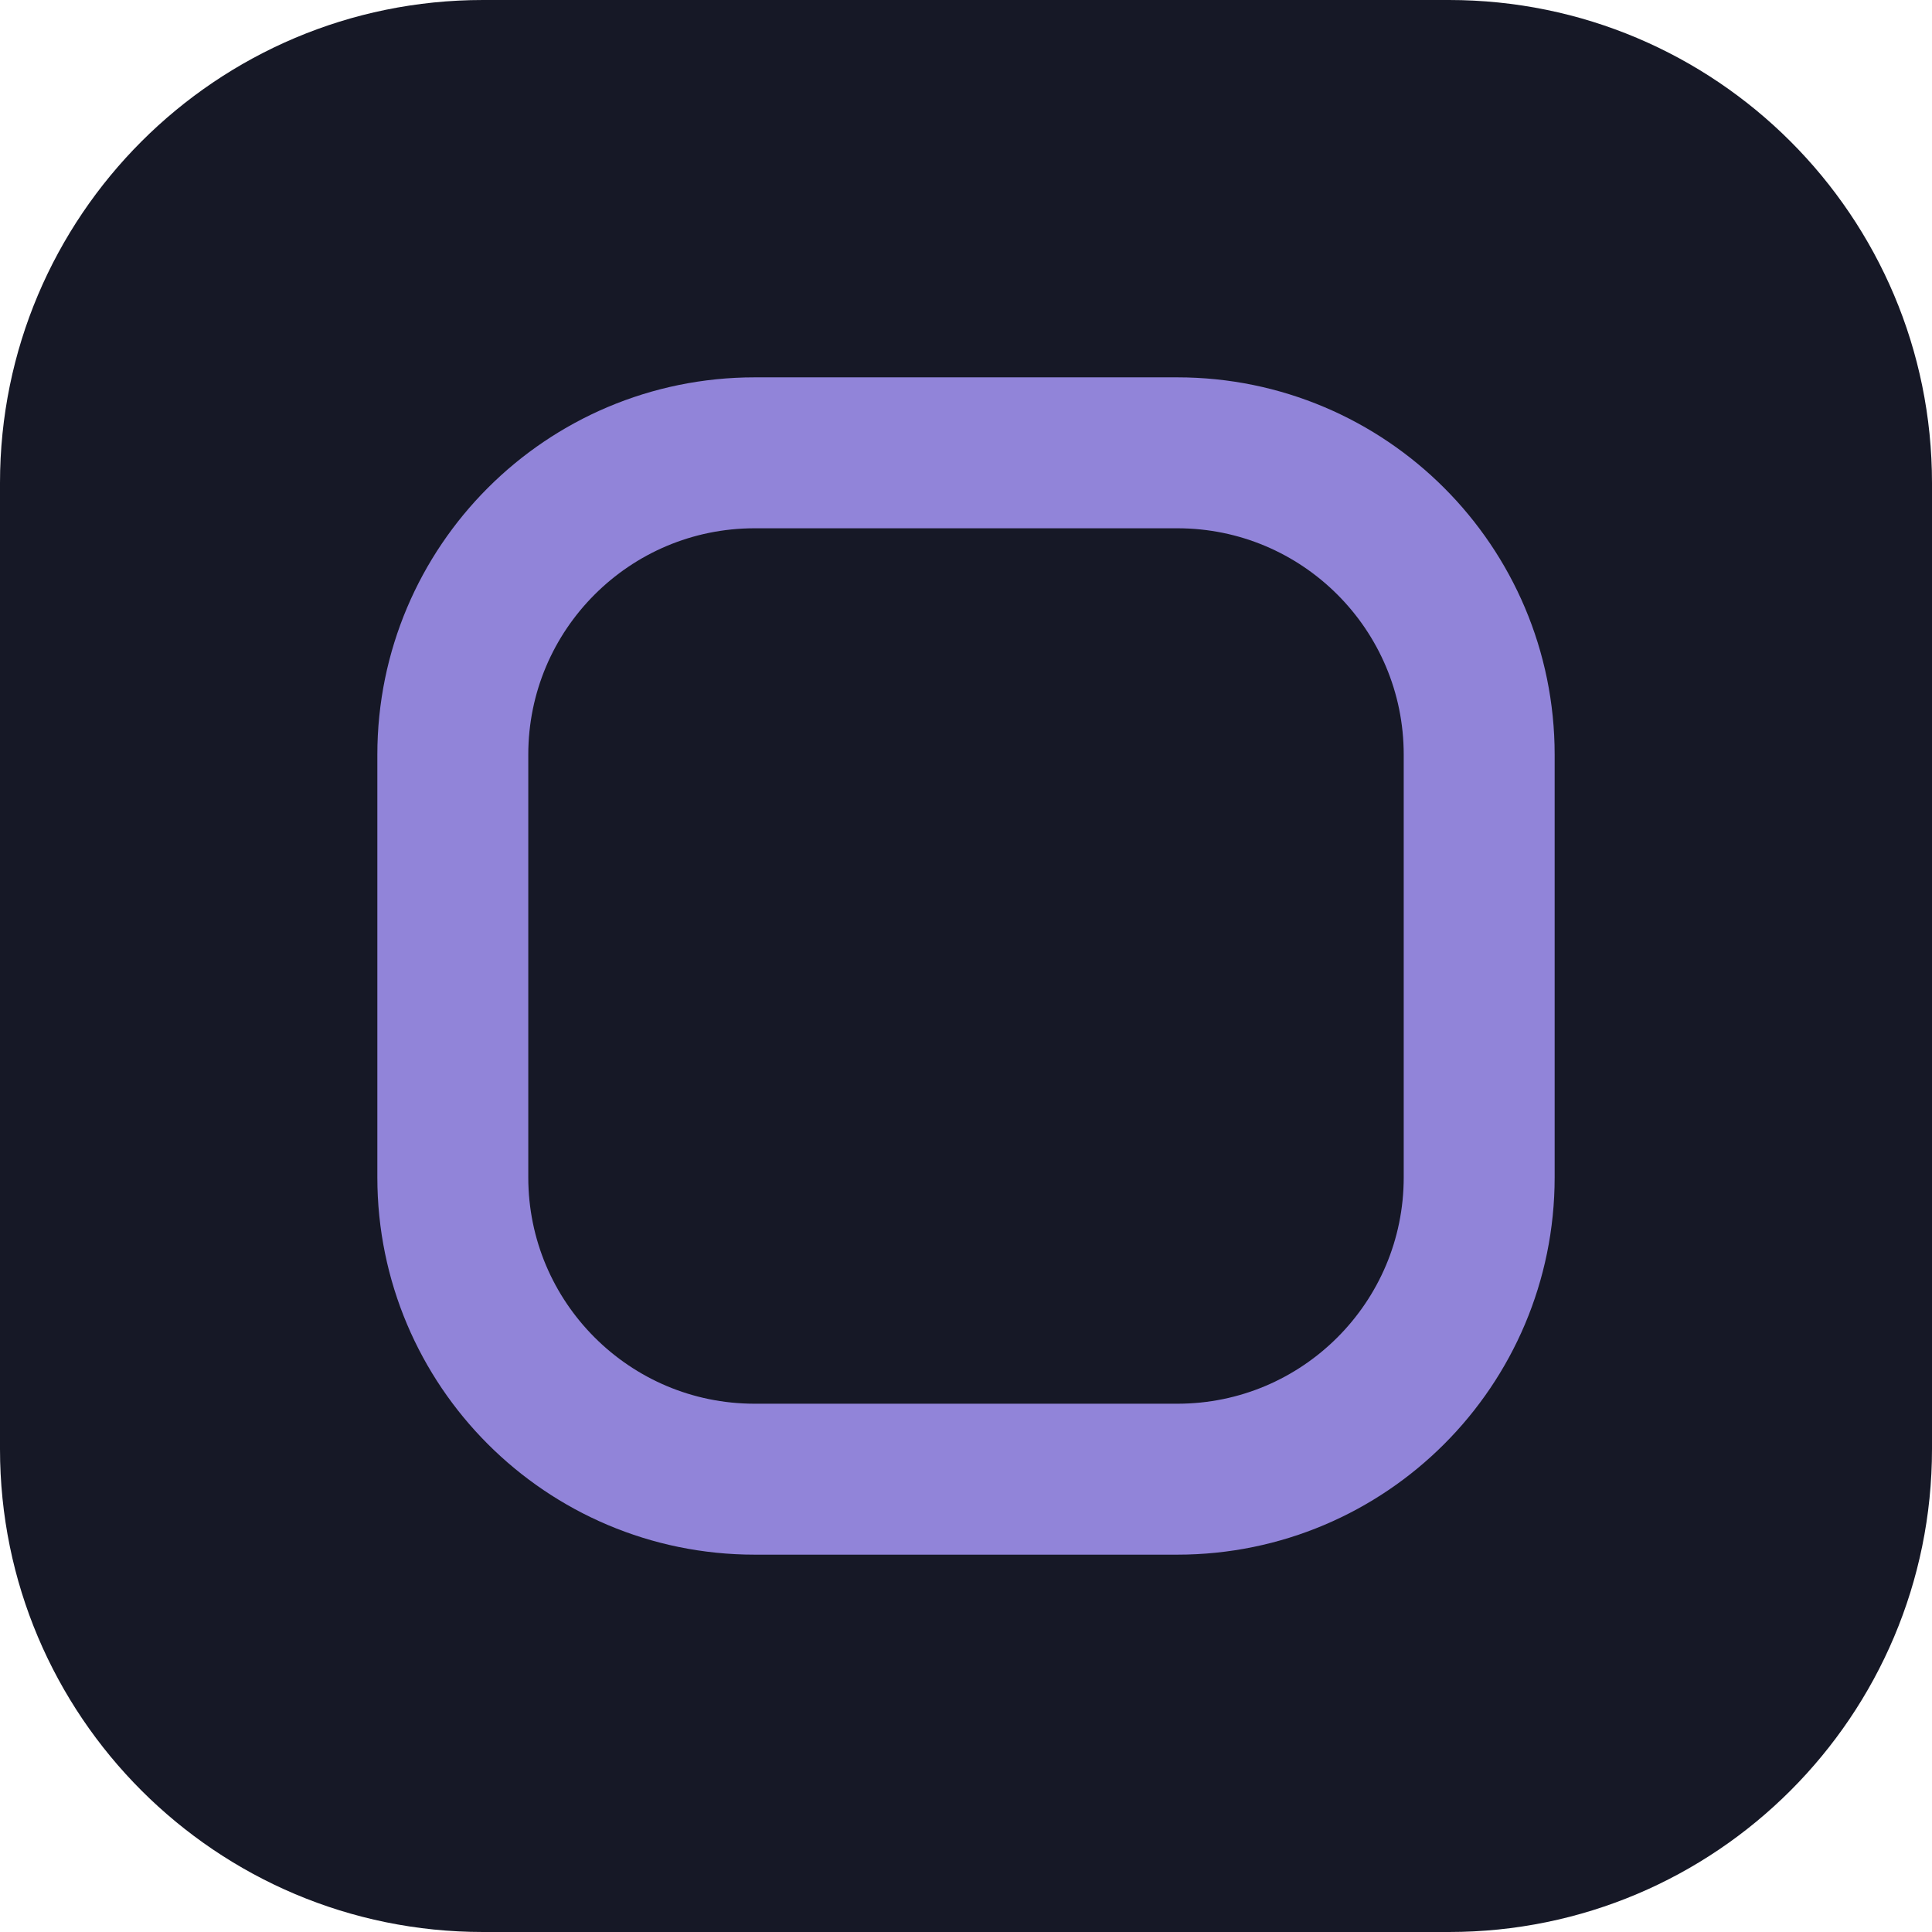
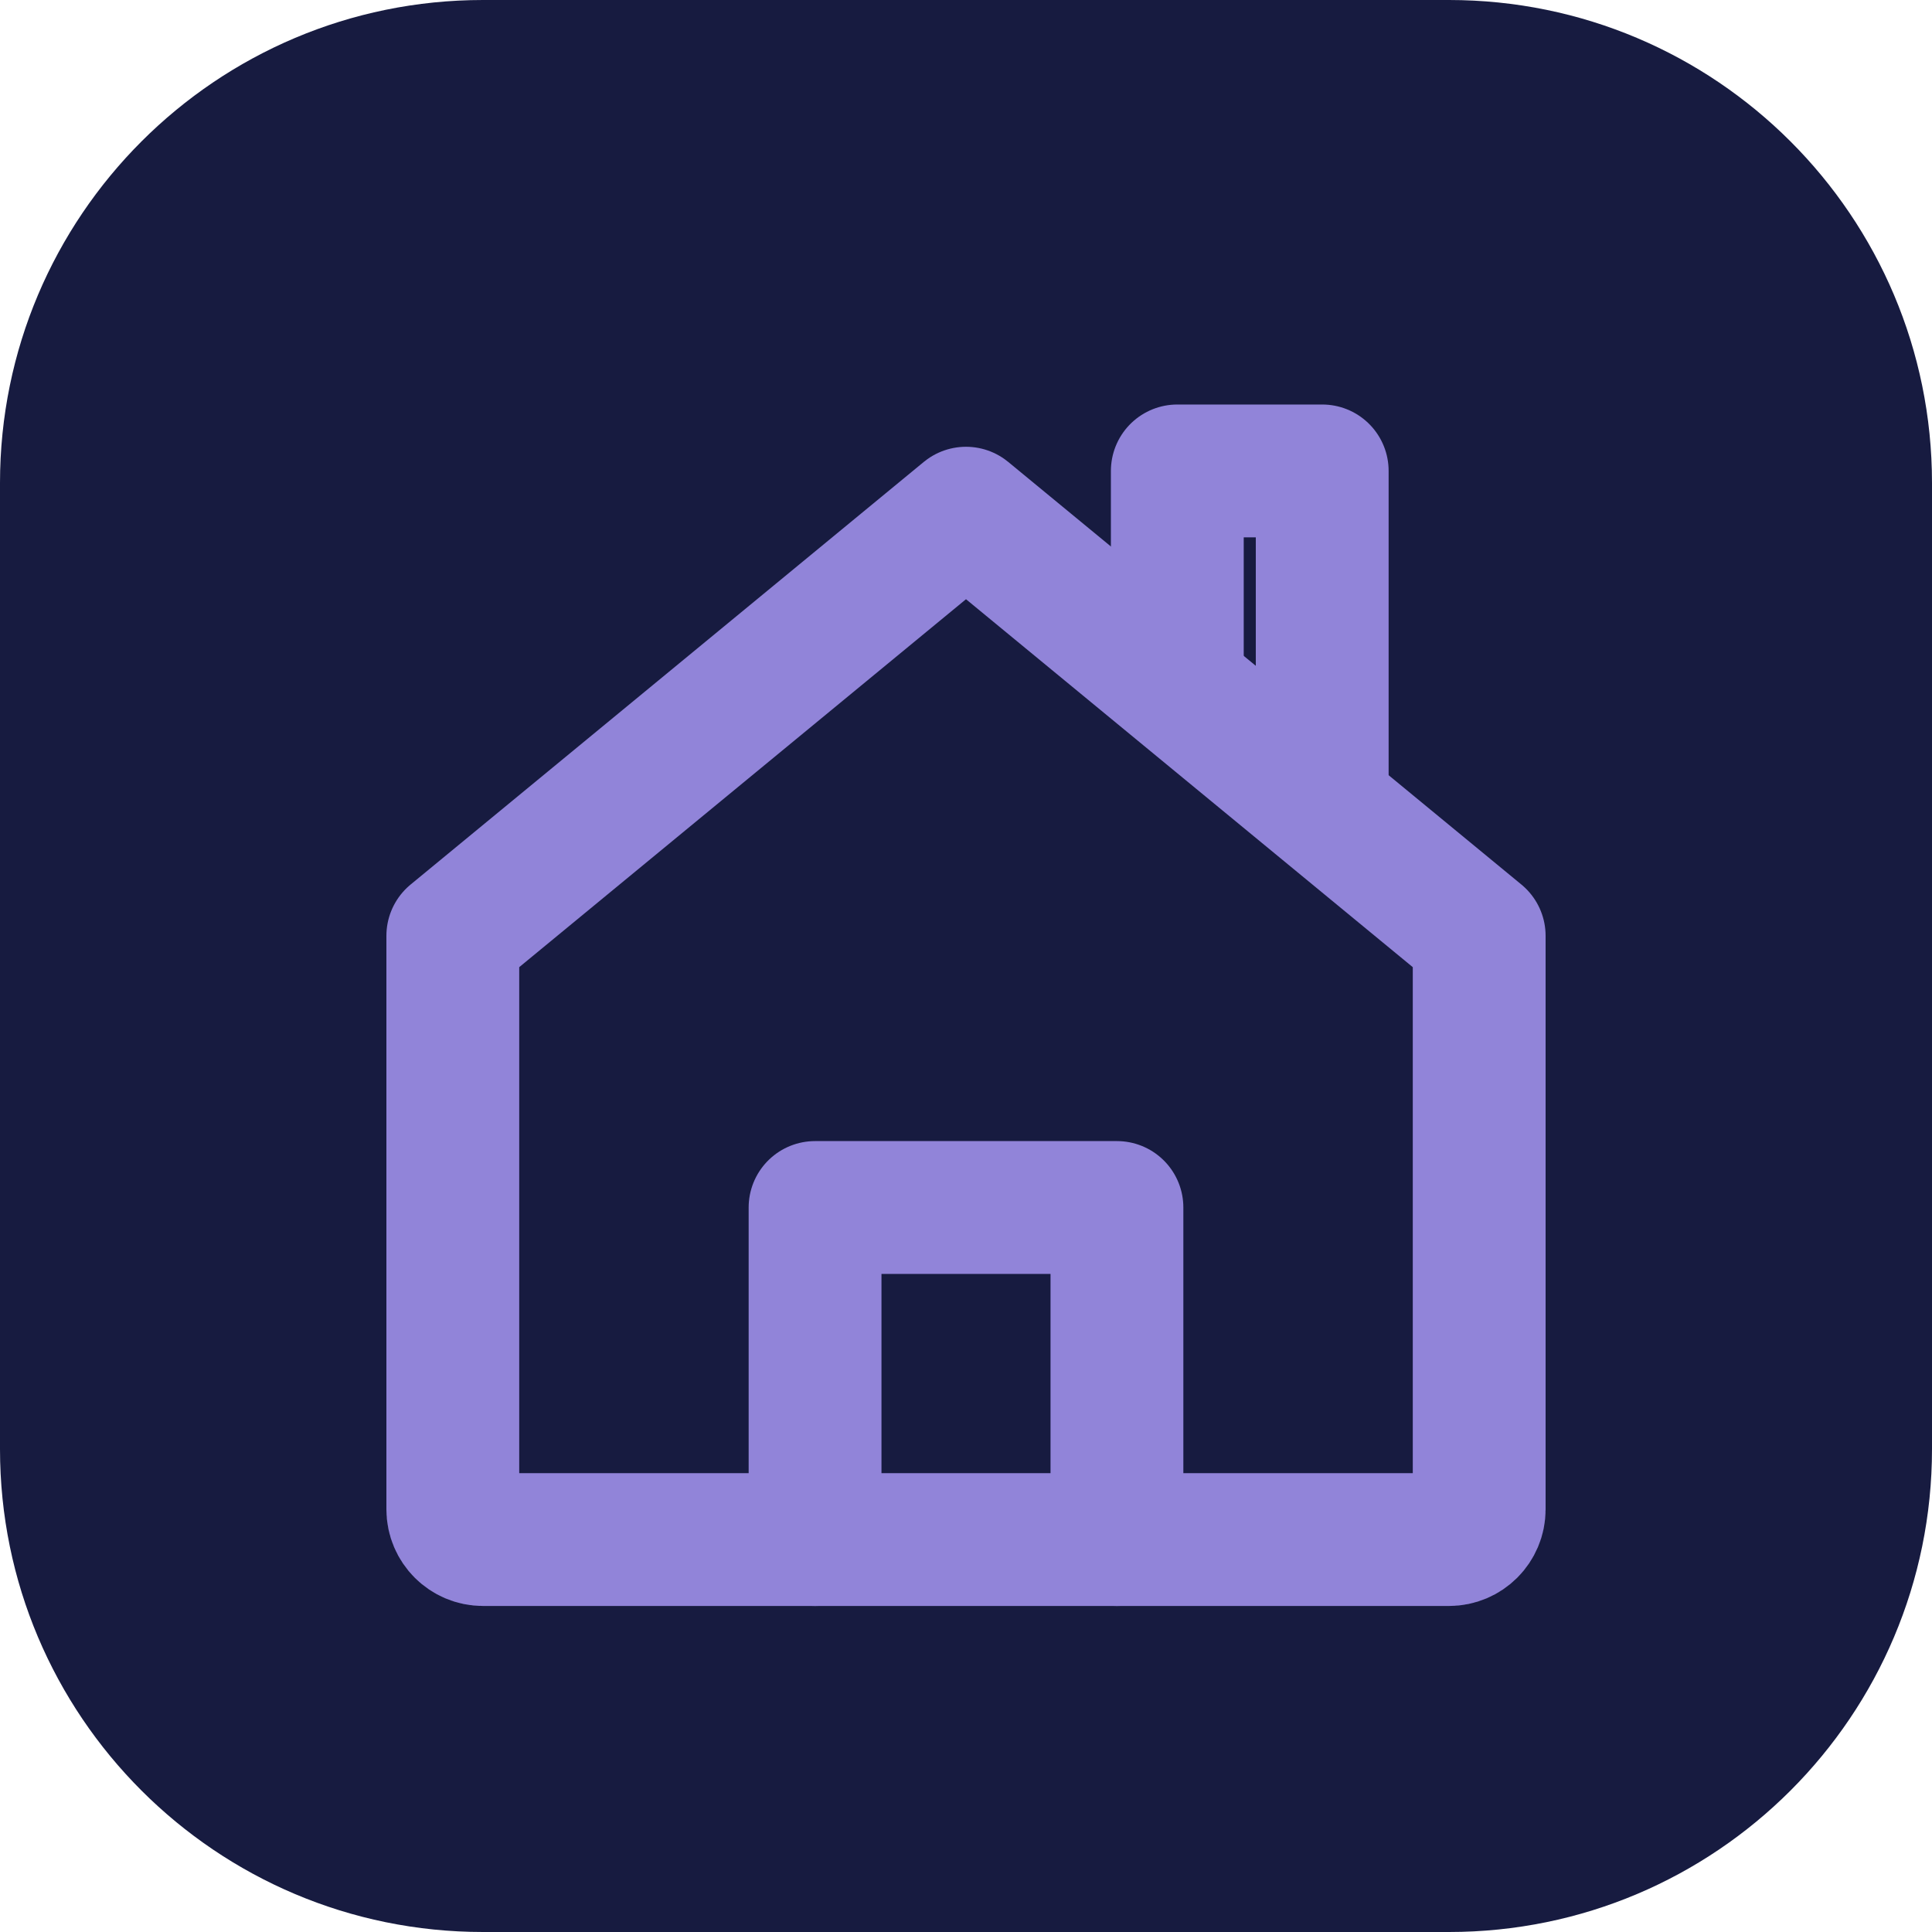
<svg xmlns="http://www.w3.org/2000/svg" viewBox="0 0 32 32">
-   <rect width="32" height="32" rx="8" fill="#161826" />
-   <rect x="7.5" y="7.5" width="17" height="17" rx="5" fill="none" stroke="#9184d9" stroke-width="2.5" />
+   <rect width="32" height="32" rx="8" fill="#171b40" />
+   <g transform="translate(4 5)" fill="none" stroke="#9184d9" stroke-width="2.2" stroke-linejoin="round" stroke-linecap="round">
+     <path d="M3.5 10.5 12 3.5l8.5 7V20a.5.5 0 0 1-.5.5H4a.5.5 0 0 1-.5-.5z" />
+     <path d="M15.5 6.3V2.8h2.4v5.4" />
+     <path d="M9.5 20.5v-5.5h5v5.5" />
+   </g>
</svg>
